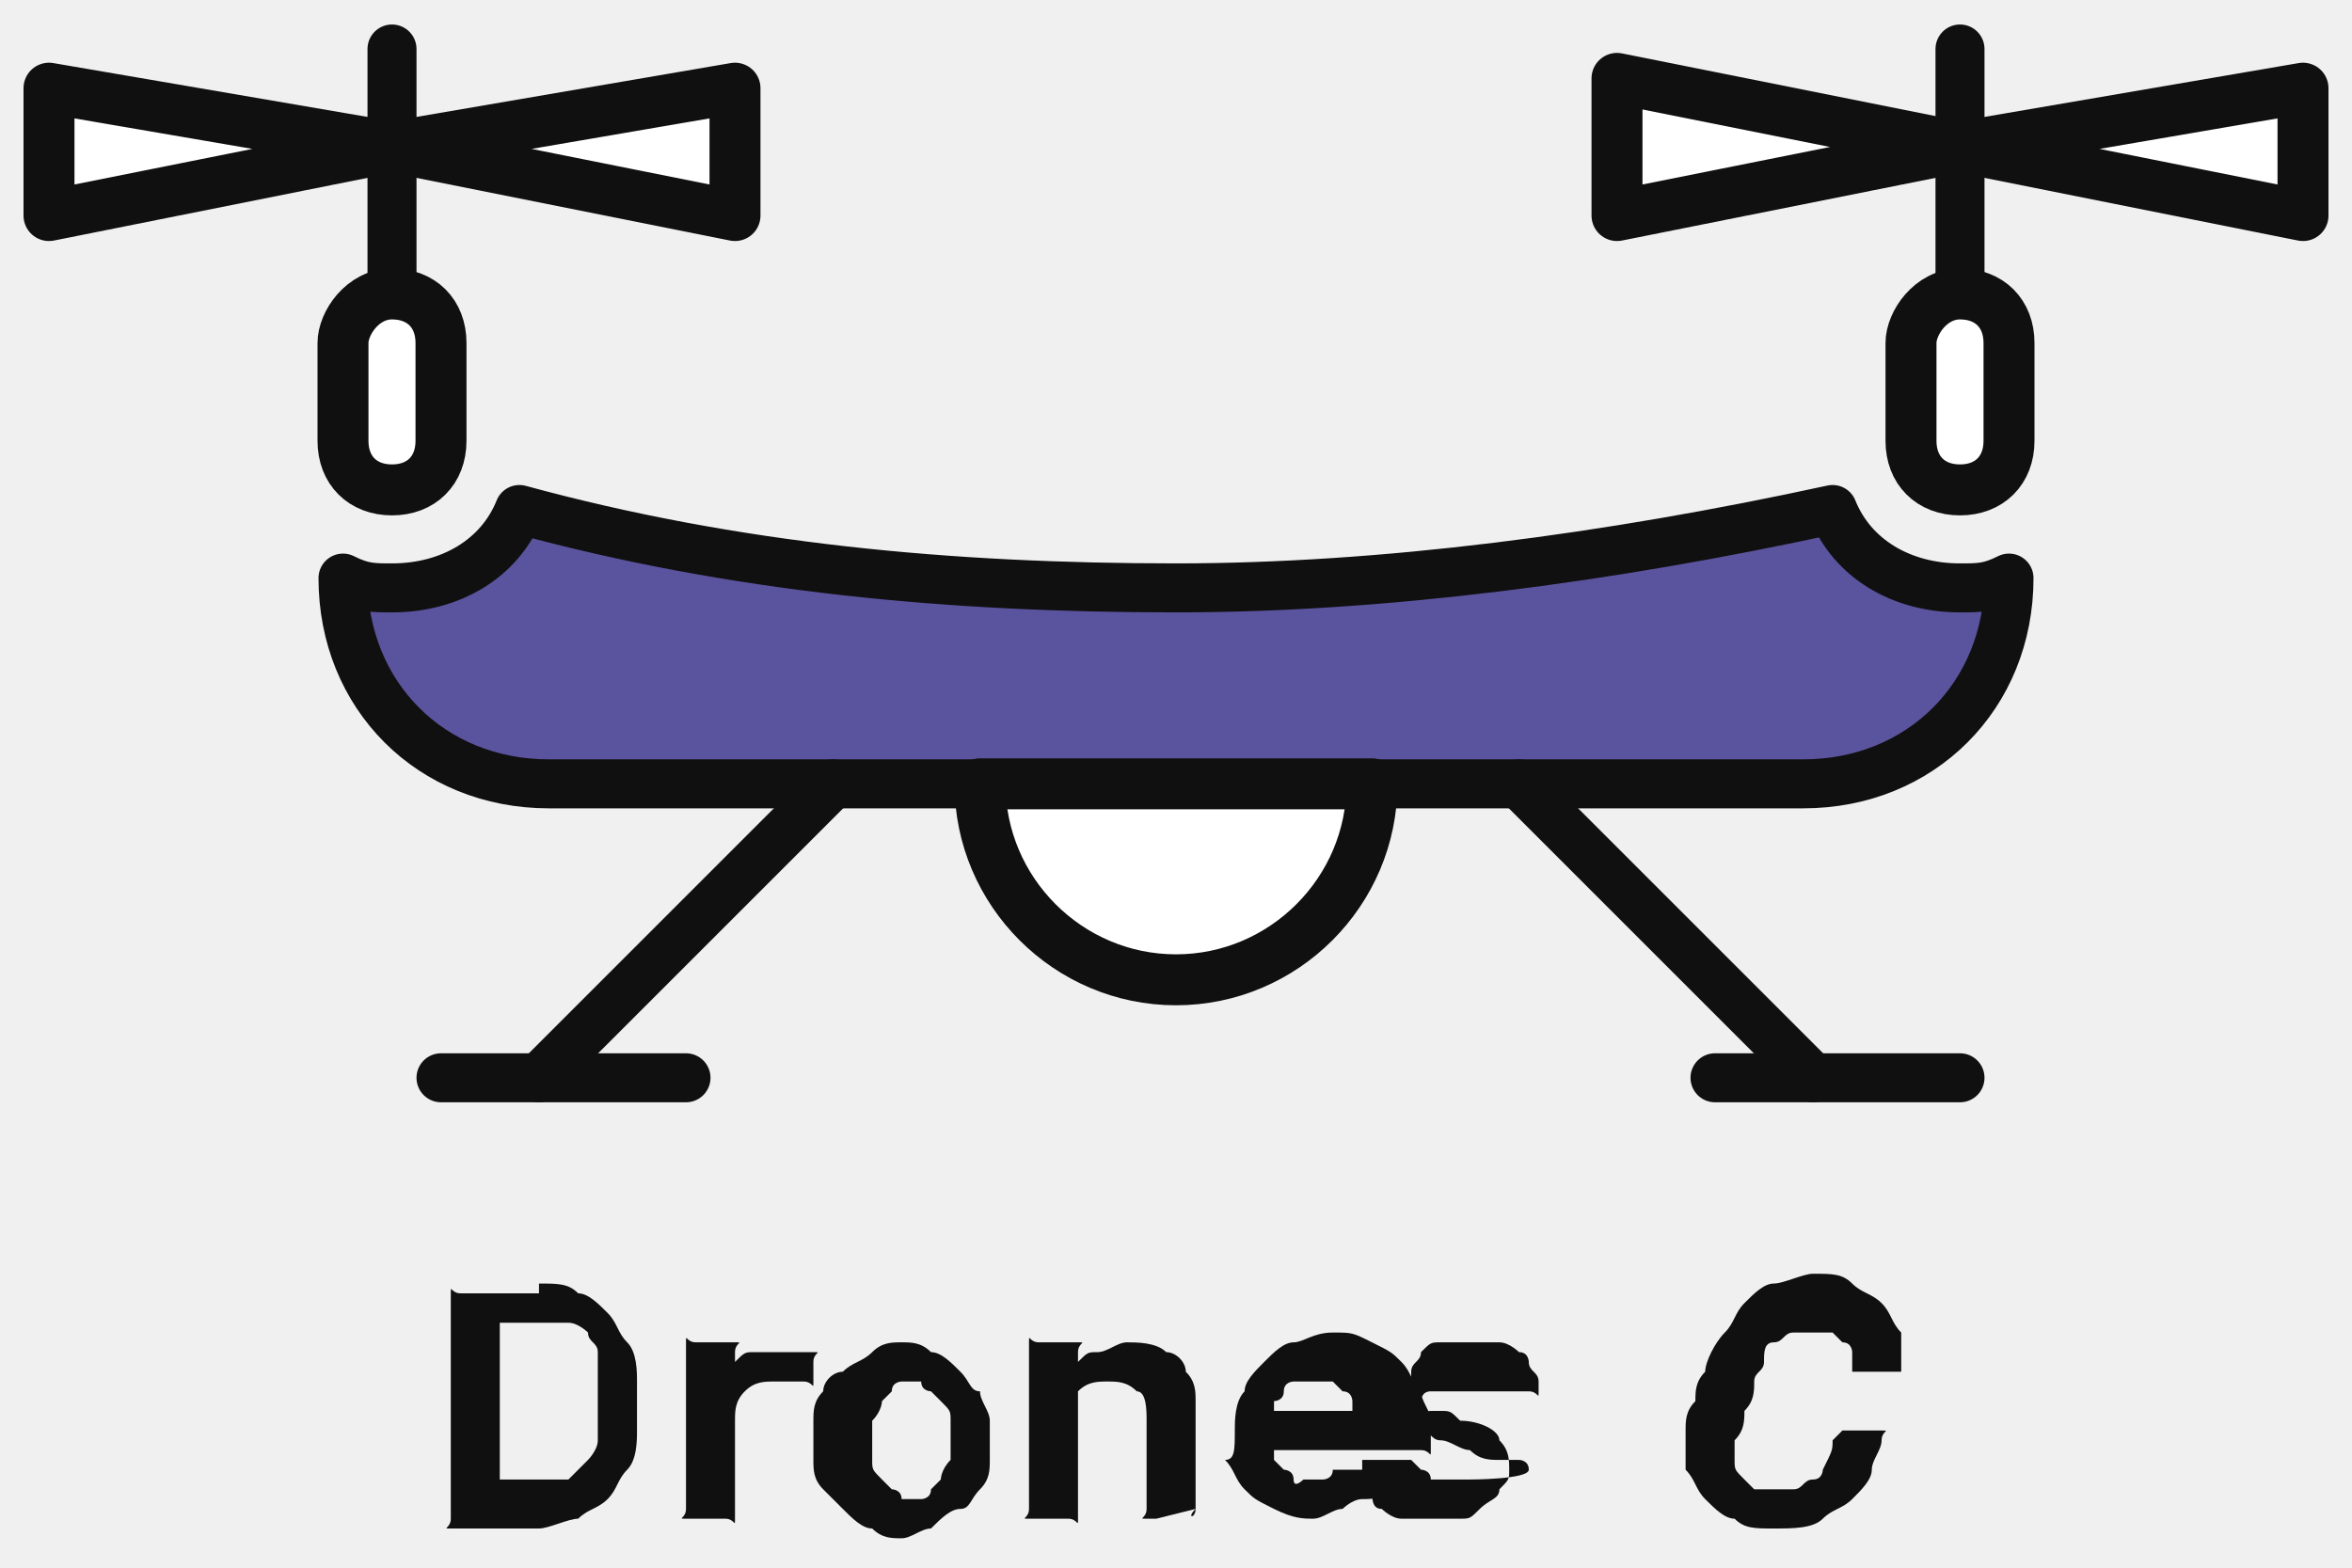
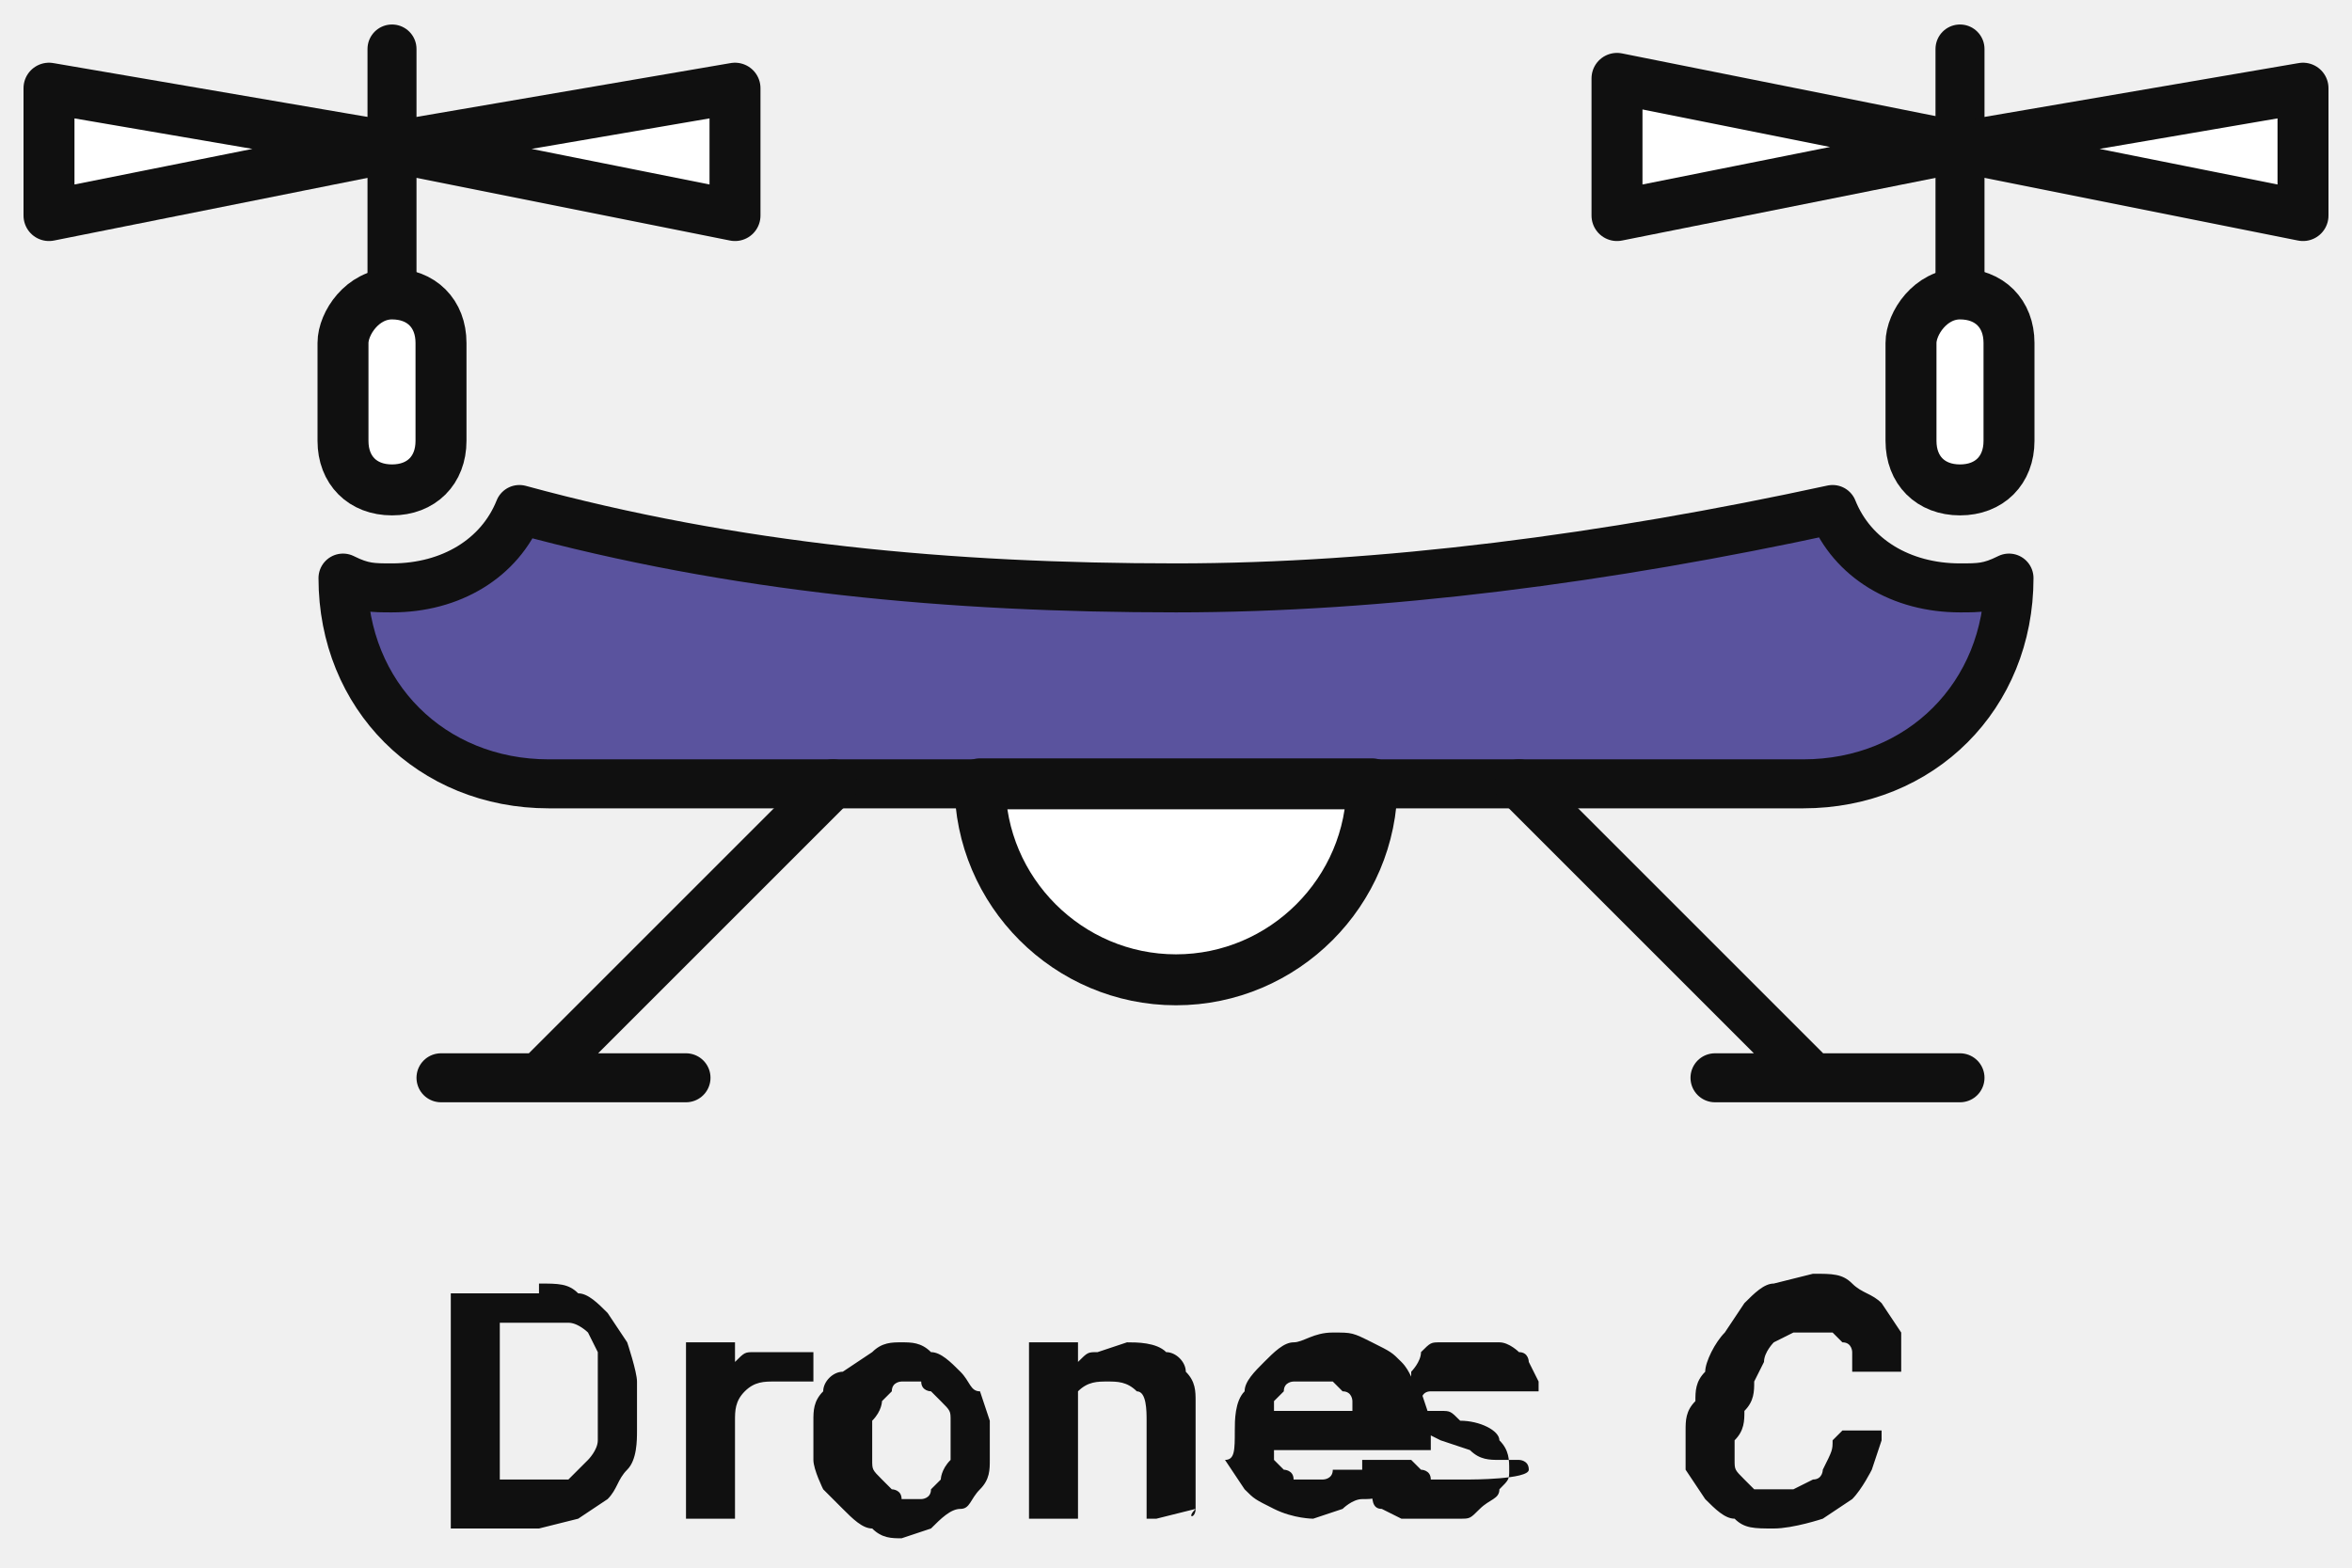
- <svg xmlns="http://www.w3.org/2000/svg" version="1.1" id="Слой_1" x="0px" y="0px" viewBox="0 0 24 16" style="enable-background:new 0 0 24 16;" xml:space="preserve">
-   <style type="text/css">
- 	.st0{fill:#101010;}
- 	.st1{fill:none;stroke:#101010;stroke-width:0.5;stroke-linecap:round;stroke-linejoin:round;stroke-miterlimit:10;}
- 	.st2{fill:#FFFFFF;stroke:#101010;stroke-width:0.52;stroke-linejoin:round;stroke-miterlimit:10;}
- 	.st3{fill:#5A539E;stroke:#101010;stroke-width:0.5;stroke-linejoin:round;stroke-miterlimit:10;}
- </style>
-   <g>
-     <g>
-       <path class="st0" d="M5.5,13.1c0.2,0,0.3,0,0.4,0.1c0.1,0,0.2,0.1,0.3,0.2c0.1,0.1,0.1,0.2,0.2,0.3s0.1,0.3,0.1,0.4    c0,0.2,0,0.3,0,0.5c0,0.1,0,0.3-0.1,0.4s-0.1,0.2-0.2,0.3c-0.1,0.1-0.2,0.1-0.3,0.2c-0.1,0-0.3,0.1-0.4,0.1H4.7c0,0,0,0-0.1,0    s0,0,0-0.1v-2.2c0,0,0,0,0-0.1s0,0,0.1,0H5.5z M6.1,14c0-0.1,0-0.1,0-0.2c0-0.1-0.1-0.1-0.1-0.2c0,0-0.1-0.1-0.2-0.1    c-0.1,0-0.2,0-0.3,0H5.1v1.6h0.5c0.1,0,0.2,0,0.2,0S5.9,15,6,14.9c0,0,0.1-0.1,0.1-0.2c0-0.1,0-0.1,0-0.2    C6.1,14.4,6.1,14.2,6.1,14z" />
-       <path class="st0" d="M7.9,14.1c-0.1,0-0.2,0-0.3,0.1s-0.1,0.2-0.1,0.3v0.9c0,0,0,0,0,0.1s0,0-0.1,0H7.1c0,0,0,0-0.1,0s0,0,0-0.1    v-1.6c0,0,0,0,0-0.1s0,0,0.1,0h0.3c0,0,0,0,0.1,0s0,0,0,0.1v0.1c0.1-0.1,0.1-0.1,0.2-0.1s0.2,0,0.3,0h0.2c0,0,0,0,0.1,0s0,0,0,0.1    V14c0,0,0,0,0,0.1s0,0-0.1,0H7.9z" />
-       <path class="st0" d="M9.2,13.7c0.1,0,0.2,0,0.3,0.1c0.1,0,0.2,0.1,0.3,0.2s0.1,0.2,0.2,0.2c0,0.1,0.1,0.2,0.1,0.3c0,0,0,0,0,0.1    s0,0.1,0,0.1s0,0.1,0,0.1s0,0.1,0,0.1c0,0.1,0,0.2-0.1,0.3s-0.1,0.2-0.2,0.2s-0.2,0.1-0.3,0.2c-0.1,0-0.2,0.1-0.3,0.1    c-0.1,0-0.2,0-0.3-0.1c-0.1,0-0.2-0.1-0.3-0.2c-0.1-0.1-0.1-0.1-0.2-0.2s-0.1-0.2-0.1-0.3c0,0,0,0,0-0.1s0-0.1,0-0.1s0-0.1,0-0.1    s0-0.1,0-0.1c0-0.1,0-0.2,0.1-0.3c0-0.1,0.1-0.2,0.2-0.2c0.1-0.1,0.2-0.1,0.3-0.2C9,13.7,9.1,13.7,9.2,13.7z M9.7,14.5    c0-0.1,0-0.1-0.1-0.2c0,0-0.1-0.1-0.1-0.1c0,0-0.1,0-0.1-0.1c0,0-0.1,0-0.1,0s-0.1,0-0.1,0c0,0-0.1,0-0.1,0.1c0,0-0.1,0.1-0.1,0.1    c0,0,0,0.1-0.1,0.2c0,0,0,0,0,0.1c0,0,0,0.1,0,0.1c0,0,0,0.1,0,0.1s0,0.1,0,0.1c0,0.1,0,0.1,0.1,0.2c0,0,0.1,0.1,0.1,0.1    c0,0,0.1,0,0.1,0.1c0,0,0.1,0,0.1,0s0.1,0,0.1,0c0,0,0.1,0,0.1-0.1c0,0,0.1-0.1,0.1-0.1s0-0.1,0.1-0.2c0,0,0,0,0-0.1s0-0.1,0-0.1    C9.7,14.6,9.7,14.6,9.7,14.5C9.7,14.5,9.7,14.5,9.7,14.5z" />
-       <path class="st0" d="M12.2,15.4C12.2,15.5,12.2,15.5,12.2,15.4C12.2,15.5,12.1,15.5,12.2,15.4l-0.4,0.1c0,0,0,0-0.1,0s0,0,0-0.1    v-0.9c0-0.1,0-0.3-0.1-0.3c-0.1-0.1-0.2-0.1-0.3-0.1c-0.1,0-0.2,0-0.3,0.1C11,14.3,11,14.4,11,14.5v0.9c0,0,0,0,0,0.1s0,0-0.1,0    h-0.3c0,0,0,0-0.1,0s0,0,0-0.1v-1.6c0,0,0,0,0-0.1s0,0,0.1,0h0.3c0,0,0,0,0.1,0s0,0,0,0.1v0.1c0.1-0.1,0.1-0.1,0.2-0.1    c0.1,0,0.2-0.1,0.3-0.1c0.1,0,0.3,0,0.4,0.1c0.1,0,0.2,0.1,0.2,0.2c0.1,0.1,0.1,0.2,0.1,0.3c0,0.1,0,0.2,0,0.3V15.4z" />
-       <path class="st0" d="M12.6,14.6c0-0.1,0-0.3,0.1-0.4c0-0.1,0.1-0.2,0.2-0.3c0.1-0.1,0.2-0.2,0.3-0.2s0.2-0.1,0.4-0.1    s0.2,0,0.4,0.1s0.2,0.1,0.3,0.2s0.1,0.2,0.2,0.3c0,0.1,0.1,0.2,0.1,0.3v0.2c0,0,0,0,0,0.1s0,0-0.1,0H13c0,0.1,0,0.1,0,0.1    c0,0,0.1,0.1,0.1,0.1c0,0,0.1,0,0.1,0.1s0.1,0,0.1,0c0.1,0,0.1,0,0.2,0c0,0,0.1,0,0.1-0.1c0,0,0,0,0.1,0s0,0,0.1,0h0.3    c0,0,0,0,0.1,0s0,0,0,0.1c0,0,0,0.1-0.1,0.1c0,0.1-0.1,0.1-0.2,0.1c-0.1,0-0.2,0.1-0.2,0.1c-0.1,0-0.2,0.1-0.3,0.1s-0.2,0-0.4-0.1    s-0.2-0.1-0.3-0.2c-0.1-0.1-0.1-0.2-0.2-0.3C12.6,14.9,12.6,14.8,12.6,14.6z M13.4,14.1c-0.1,0-0.1,0-0.2,0c0,0-0.1,0-0.1,0.1    s-0.1,0.1-0.1,0.1s0,0.1,0,0.1h0.8c0,0,0-0.1,0-0.1s0-0.1-0.1-0.1c0,0-0.1-0.1-0.1-0.1C13.6,14.1,13.5,14.1,13.4,14.1z" />
-       <path class="st0" d="M15.6,15C15.6,15,15.6,15,15.6,15c0-0.1-0.1-0.1-0.1-0.1s-0.1,0-0.2,0c-0.1,0-0.2,0-0.3-0.1    c-0.1,0-0.2-0.1-0.3-0.1c-0.1,0-0.1-0.1-0.2-0.1c0,0-0.1-0.1-0.1-0.2c0-0.1,0-0.1,0-0.2c0-0.1,0-0.1,0-0.2s0.1-0.1,0.1-0.2    c0.1-0.1,0.1-0.1,0.2-0.1s0.2,0,0.3,0s0.2,0,0.3,0c0.1,0,0.2,0.1,0.2,0.1c0.1,0,0.1,0.1,0.1,0.1c0,0.1,0.1,0.1,0.1,0.2    c0,0,0,0,0,0.1s0,0-0.1,0h-0.3c0,0-0.1,0-0.1,0s0,0-0.1,0c0,0,0,0-0.1,0s-0.1,0-0.2,0s-0.1,0-0.2,0c-0.1,0-0.1,0.1-0.1,0.1    c0,0,0,0,0,0.1s0,0,0.1,0c0,0,0.1,0,0.1,0c0.1,0,0.1,0,0.2,0.1c0.2,0,0.4,0.1,0.4,0.2c0.1,0.1,0.1,0.2,0.1,0.3    c0,0.1,0,0.1-0.1,0.2c0,0.1-0.1,0.1-0.2,0.2c-0.1,0.1-0.1,0.1-0.2,0.1c-0.1,0-0.2,0-0.3,0c-0.1,0-0.2,0-0.3,0s-0.2-0.1-0.2-0.1    c-0.1,0-0.1-0.1-0.1-0.2c0-0.1-0.1-0.1-0.1-0.2c0,0,0,0,0-0.1c0,0,0,0,0.1,0h0.3c0,0,0.1,0,0.1,0c0,0,0,0,0.1,0.1    c0,0,0.1,0,0.1,0.1c0,0,0.1,0,0.2,0c0,0,0.1,0,0.1,0c0,0,0.1,0,0.1,0S15.6,15.1,15.6,15C15.6,15,15.6,15,15.6,15z" />
-       <path class="st0" d="M18.7,14.7C18.7,14.7,18.8,14.7,18.7,14.7c0.1-0.1,0.1-0.1,0.1-0.1h0.3c0,0,0,0,0.1,0s0,0,0,0.1    c0,0.1-0.1,0.2-0.1,0.3s-0.1,0.2-0.2,0.3c-0.1,0.1-0.2,0.1-0.3,0.2s-0.3,0.1-0.5,0.1c-0.2,0-0.3,0-0.4-0.1c-0.1,0-0.2-0.1-0.3-0.2    c-0.1-0.1-0.1-0.2-0.2-0.3c0-0.1,0-0.2,0-0.4c0-0.1,0-0.2,0.1-0.3c0-0.1,0-0.2,0.1-0.3c0-0.1,0.1-0.3,0.2-0.4    c0.1-0.1,0.1-0.2,0.2-0.3c0.1-0.1,0.2-0.2,0.3-0.2c0.1,0,0.3-0.1,0.4-0.1c0.2,0,0.3,0,0.4,0.1s0.2,0.1,0.3,0.2    c0.1,0.1,0.1,0.2,0.2,0.3c0,0.1,0,0.2,0,0.3c0,0,0,0,0,0.1c0,0,0,0-0.1,0H19c0,0,0,0-0.1,0c0,0,0,0,0-0.1c0,0,0-0.1,0-0.1    c0,0,0-0.1-0.1-0.1c0,0-0.1-0.1-0.1-0.1c-0.1,0-0.1,0-0.2,0c-0.1,0-0.2,0-0.2,0c-0.1,0-0.1,0.1-0.2,0.1s-0.1,0.1-0.1,0.2    c0,0.1-0.1,0.1-0.1,0.2c0,0.1,0,0.2-0.1,0.3c0,0.1,0,0.2-0.1,0.3c0,0.1,0,0.1,0,0.2c0,0.1,0,0.1,0.1,0.2c0,0,0.1,0.1,0.1,0.1    c0.1,0,0.1,0,0.2,0c0.1,0,0.2,0,0.2,0c0.1,0,0.1-0.1,0.2-0.1c0.1,0,0.1-0.1,0.1-0.1C18.7,14.8,18.7,14.8,18.7,14.7z" />
-     </g>
-   </g>
-   <polyline class="st1" points="20,0.5 20,4.5 20,5 " />
-   <polyline class="st1" points="4,0.5 4,4.5 4,5 " />
-   <g>
-     <path class="st2" d="M7.5,0.9L4,1.5l3.5,0.7c0-0.2,0-0.4,0-0.7S7.5,1.1,7.5,0.9z" />
-     <path class="st2" d="M0.5,1.5c0,0.2,0,0.4,0,0.7L4,1.5L0.5,0.9C0.5,1.1,0.5,1.3,0.5,1.5z" />
-   </g>
-   <g>
-     <path class="st2" d="M23.5,0.9L20,1.5l3.5,0.7c0-0.2,0-0.4,0-0.7S23.5,1.1,23.5,0.9z" />
-     <path class="st2" d="M16.5,1.5c0,0.2,0,0.4,0,0.7L20,1.5l-3.5-0.7C16.5,1.1,16.5,1.3,16.5,1.5z" />
-   </g>
-   <path class="st2" d="M20,5L20,5c-0.3,0-0.5-0.2-0.5-0.5v-1C19.5,3.3,19.7,3,20,3l0,0c0.3,0,0.5,0.2,0.5,0.5v1C20.5,4.8,20.3,5,20,5z  " />
-   <path class="st2" d="M4,5L4,5C3.7,5,3.5,4.8,3.5,4.5v-1C3.5,3.3,3.7,3,4,3h0c0.3,0,0.5,0.2,0.5,0.5v1C4.5,4.8,4.3,5,4,5z" />
-   <g>
-     <path class="st3" d="M18.7,5.2C16.4,5.7,14.1,6,12,6C9.7,6,7.5,5.8,5.3,5.2C5.1,5.7,4.6,6,4,6C3.8,6,3.7,6,3.5,5.9v0   C3.5,7.1,4.4,8,5.6,8h12.8c1.2,0,2.1-0.9,2.1-2.1v0C20.3,6,20.2,6,20,6C19.4,6,18.9,5.7,18.7,5.2z" />
-   </g>
-   <g>
-     <path class="st2" d="M12,10c1.1,0,2-0.9,2-2h-4C10,9.1,10.9,10,12,10z" />
-   </g>
-   <line class="st1" x1="8.5" y1="8" x2="5.5" y2="11" />
-   <line class="st1" x1="18.5" y1="11" x2="15.5" y2="8" />
-   <line class="st1" x1="4.5" y1="11" x2="7" y2="11" />
-   <line class="st1" x1="17.5" y1="11" x2="20" y2="11" />
+ <svg xmlns="http://www.w3.org/2000/svg" viewBox="0 0 24 16" enable-background="new 0 0 24 16">
+   <style type="text/css">.st0{fill:#101010;} .st1{fill:none;stroke:#101010;stroke-width:0.5;stroke-linecap:round;stroke-linejoin:round;stroke-miterlimit:10;} .st2{fill:#FFFFFF;stroke:#101010;stroke-width:0.52;stroke-linejoin:round;stroke-miterlimit:10;} .st3{fill:#5A539E;stroke:#101010;stroke-width:0.5;stroke-linejoin:round;stroke-miterlimit:10;}</style>
+   <path class="st0" d="M5.5 13.1c.2 0 .3 0 .4.1.1 0 .2.1.3.2l.2.3s.1.3.1.4v.5c0 .1 0 .3-.1.4s-.1.2-.2.3l-.3.2-.4.1h-.9v-2.4h.9zm.6.9v-.2l-.1-.2s-.1-.1-.2-.1h-.7v1.6h.7l.2-.2s.1-.1.1-.2v-.7zM7.9 14.1c-.1 0-.2 0-.3.1s-.1.2-.1.3v1h-.5v-1.8h.5v.2c.1-.1.1-.1.2-.1h.6v.3h-.4zM9.2 13.7c.1 0 .2 0 .3.1.1 0 .2.1.3.2s.1.2.2.2l.1.3v.4c0 .1 0 .2-.1.3s-.1.2-.2.2-.2.1-.3.2l-.3.1c-.1 0-.2 0-.3-.1-.1 0-.2-.1-.3-.2l-.2-.2s-.1-.2-.1-.3v-.4c0-.1 0-.2.1-.3 0-.1.1-.2.2-.2l.3-.2c.1-.1.2-.1.3-.1zm.5.8c0-.1 0-.1-.1-.2l-.1-.1s-.1 0-.1-.1h-.2s-.1 0-.1.1l-.1.1s0 .1-.1.2v.4c0 .1 0 .1.1.2l.1.1s.1 0 .1.1h.2s.1 0 .1-.1l.1-.1s0-.1.1-.2v-.4zM12.2 15.4c0 .1-.1.1 0 0l-.4.1h-.1v-1c0-.1 0-.3-.1-.3-.1-.1-.2-.1-.3-.1-.1 0-.2 0-.3.1v1.3h-.5v-1.8h.5v.2c.1-.1.1-.1.2-.1l.3-.1c.1 0 .3 0 .4.1.1 0 .2.1.2.2.1.1.1.2.1.3v1.1zM12.6 14.6c0-.1 0-.3.1-.4 0-.1.1-.2.2-.3.1-.1.2-.2.3-.2s.2-.1.4-.1.2 0 .4.1.2.1.3.2.1.2.2.3l.1.3v.3h-1.6v.1l.1.1s.1 0 .1.1h.3s.1 0 .1-.1h.6v.1s0 .1-.1.1c0 .1-.1.1-.2.1s-.2.1-.2.1l-.3.1s-.2 0-.4-.1-.2-.1-.3-.2l-.2-.3c.1 0 .1-.1.1-.3zm.8-.5h-.2s-.1 0-.1.1l-.1.1v.1h.8v-.1s0-.1-.1-.1l-.1-.1h-.2zM15.6 15c0-.1-.1-.1-.1-.1h-.2c-.1 0-.2 0-.3-.1l-.3-.1-.2-.1s-.1-.1-.1-.2v-.4s.1-.1.1-.2c.1-.1.1-.1.2-.1h.6c.1 0 .2.1.2.1.1 0 .1.1.1.1l.1.2v.1h-1.1c-.1 0-.1.1-.1.1v.1h.2c.1 0 .1 0 .2.1.2 0 .4.1.4.2.1.1.1.2.1.3 0 .1 0 .1-.1.2 0 .1-.1.1-.2.2s-.1.1-.2.1h-.6l-.2-.1c-.1 0-.1-.1-.1-.2l-.1-.2v-.1h.5l.1.1s.1 0 .1.1h.4s.6 0 .6-.1zM18.7 14.7l.1-.1h.4v.1l-.1.3s-.1.2-.2.3l-.3.2s-.3.1-.5.1-.3 0-.4-.1c-.1 0-.2-.1-.3-.2l-.2-.3v-.4c0-.1 0-.2.1-.3 0-.1 0-.2.1-.3 0-.1.1-.3.2-.4l.2-.3c.1-.1.2-.2.3-.2l.4-.1c.2 0 .3 0 .4.1s.2.1.3.2l.2.3v.4h-.5v-.2s0-.1-.1-.1l-.1-.1h-.4l-.2.1s-.1.1-.1.2l-.1.2c0 .1 0 .2-.1.3 0 .1 0 .2-.1.3v.2c0 .1 0 .1.1.2l.1.1h.4l.2-.1c.1 0 .1-.1.1-.1.1-.2.1-.2.1-.3z" />
+   <path class="st1" d="M20 .5v4.5M4 .5v4.5" />
+   <path class="st2" d="M7.5.9l-3.5.6 3.5.7v-1.3zM.5 1.5v.7l3.5-.7-3.5-.6v.6zM23.5.9l-3.5.6 3.5.7v-1.3zM16.5 1.5v.7l3.5-.7-3.5-.7v.7zM20 5c-.3 0-.5-.2-.5-.5v-1c0-.2.2-.5.5-.5s.5.2.5.5v1c0 .3-.2.5-.5.5zM4 5c-.3 0-.5-.2-.5-.5v-1c0-.2.2-.5.5-.5s.5.2.5.5v1c0 .3-.2.5-.5.5z" />
+   <path class="st3" d="M18.7 5.2c-2.3.5-4.6.8-6.7.8-2.3 0-4.5-.2-6.7-.8-.2.5-.7.8-1.3.8-.2 0-.3 0-.5-.1 0 1.2.9 2.1 2.1 2.1h12.8c1.2 0 2.1-.9 2.1-2.1-.2.1-.3.1-.5.1-.6 0-1.1-.3-1.3-.8z" />
+   <path class="st2" d="M12 10c1.1 0 2-.9 2-2h-4c0 1.1.9 2 2 2z" />
+   <path class="st1" d="M8.5 8l-3 3M18.5 11l-3-3M4.5 11h2.5M17.5 11h2.5" />
</svg>
